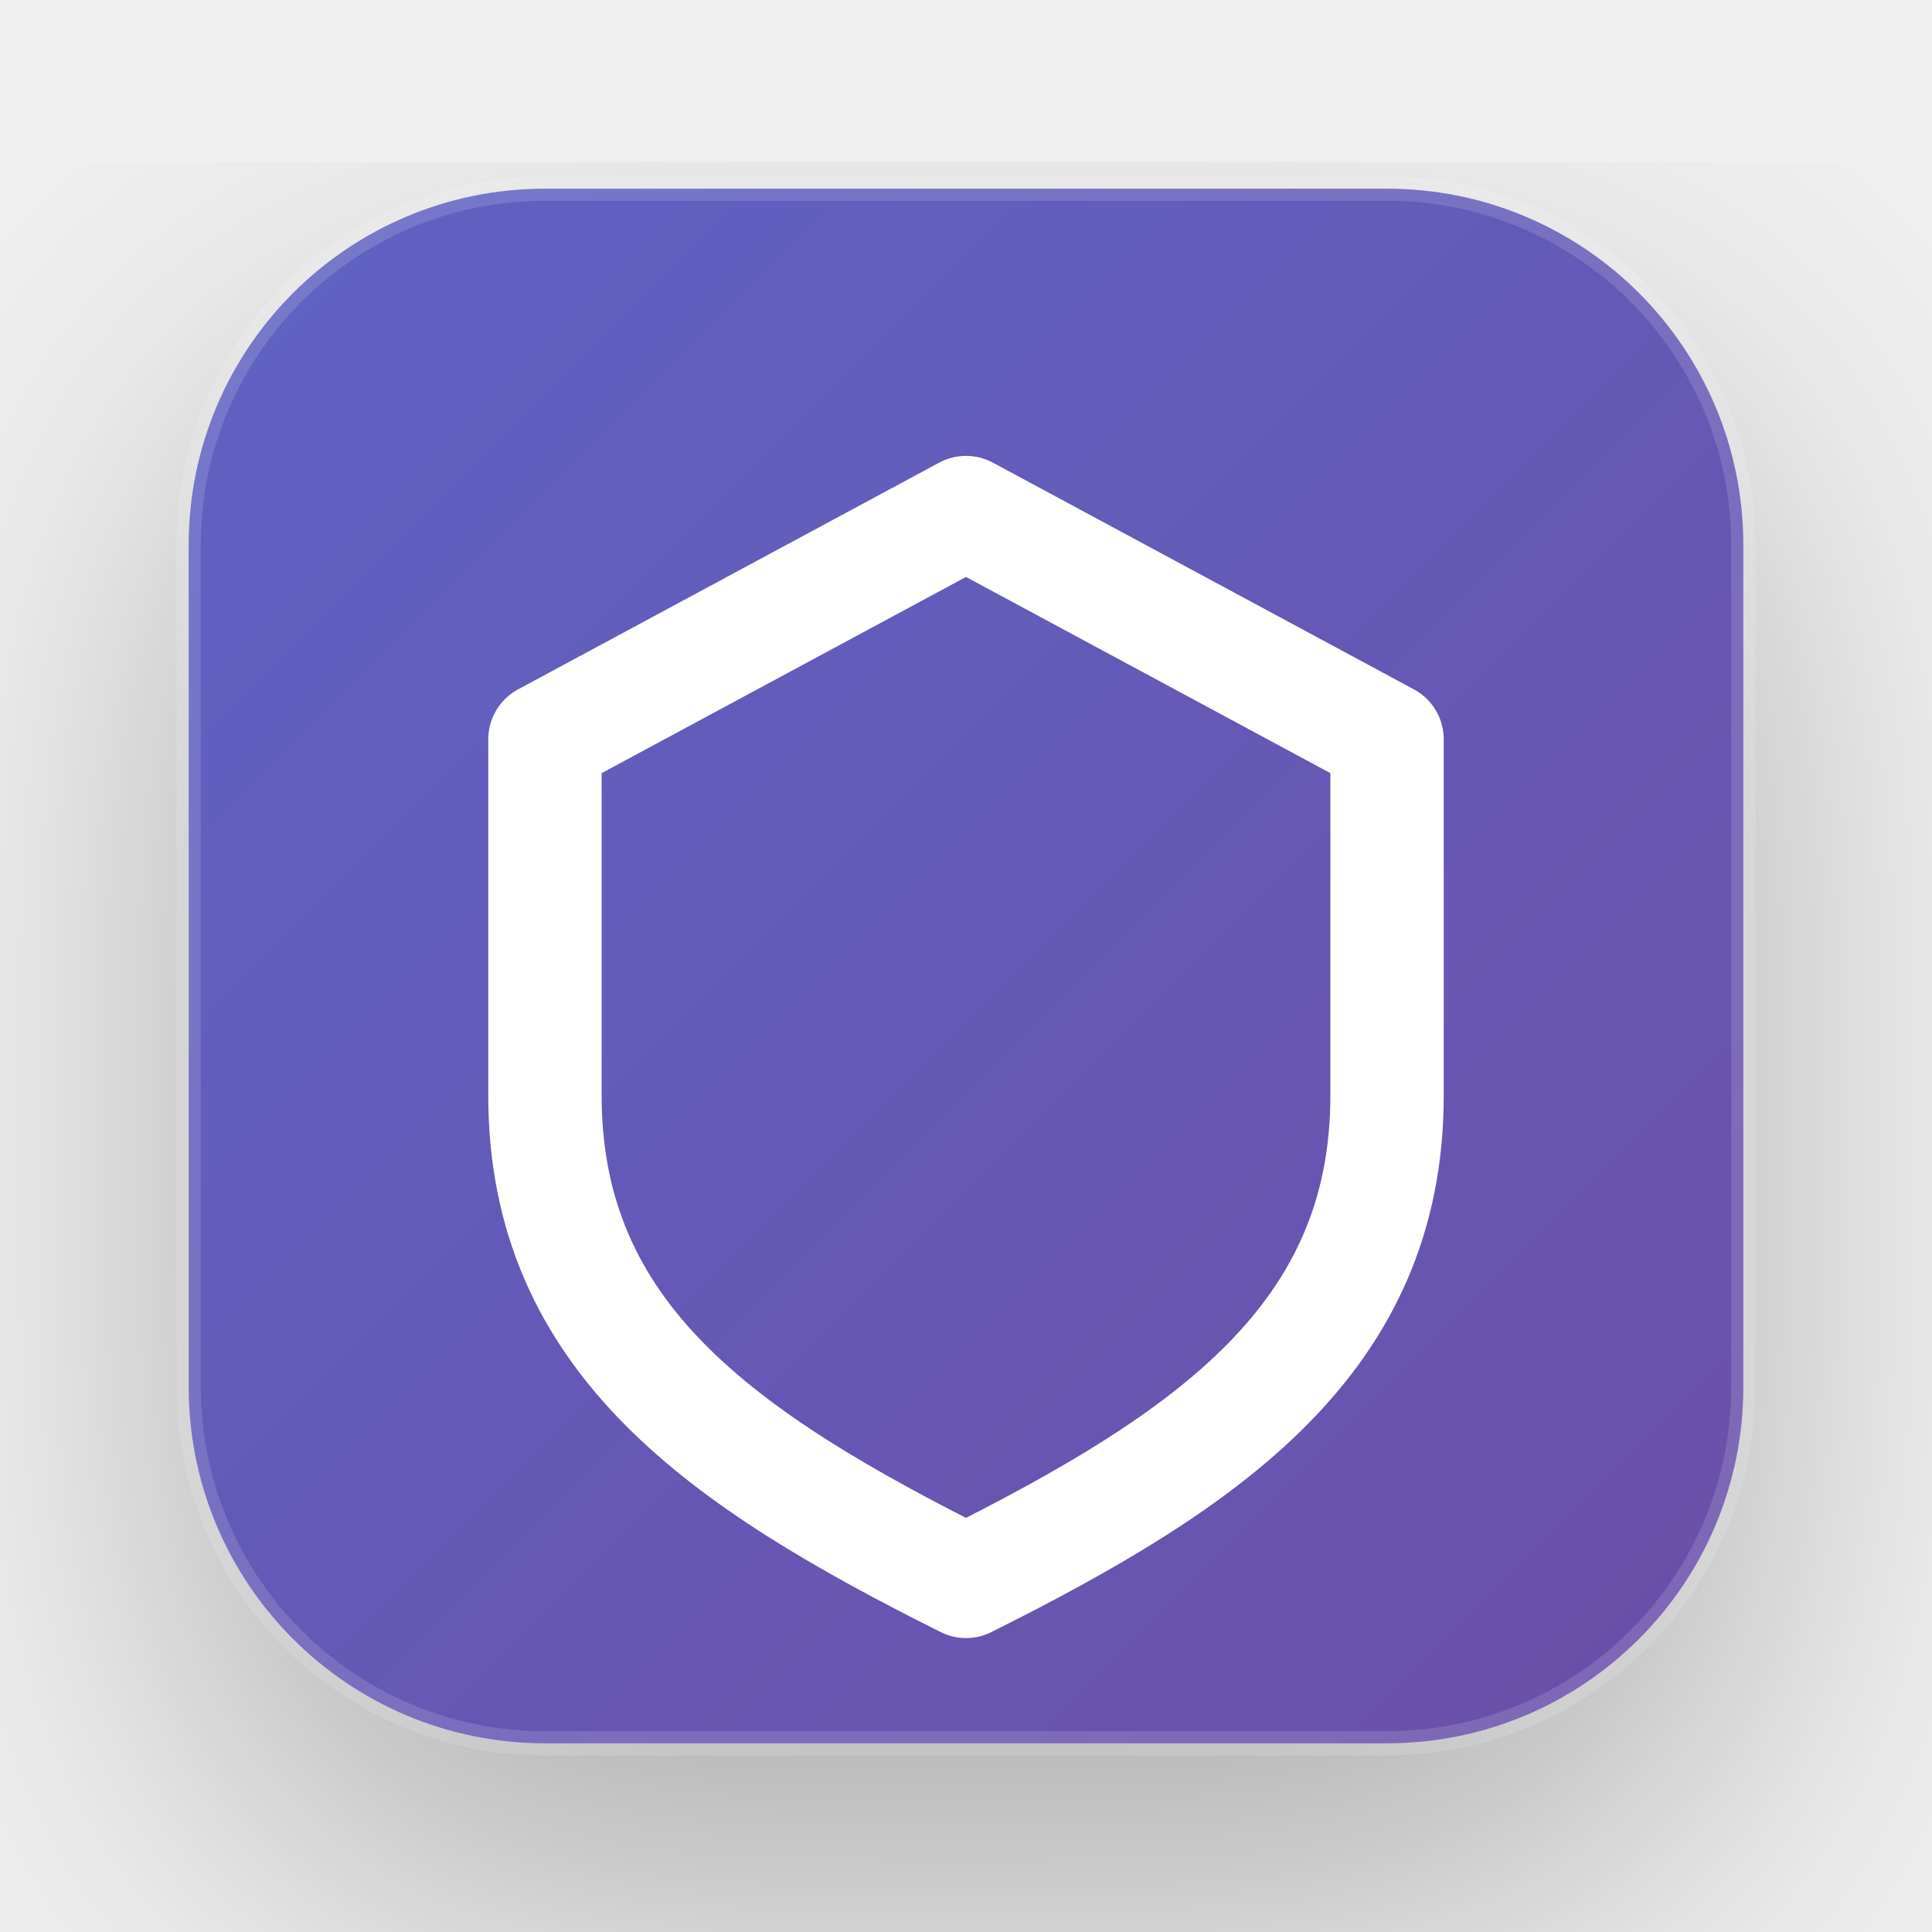
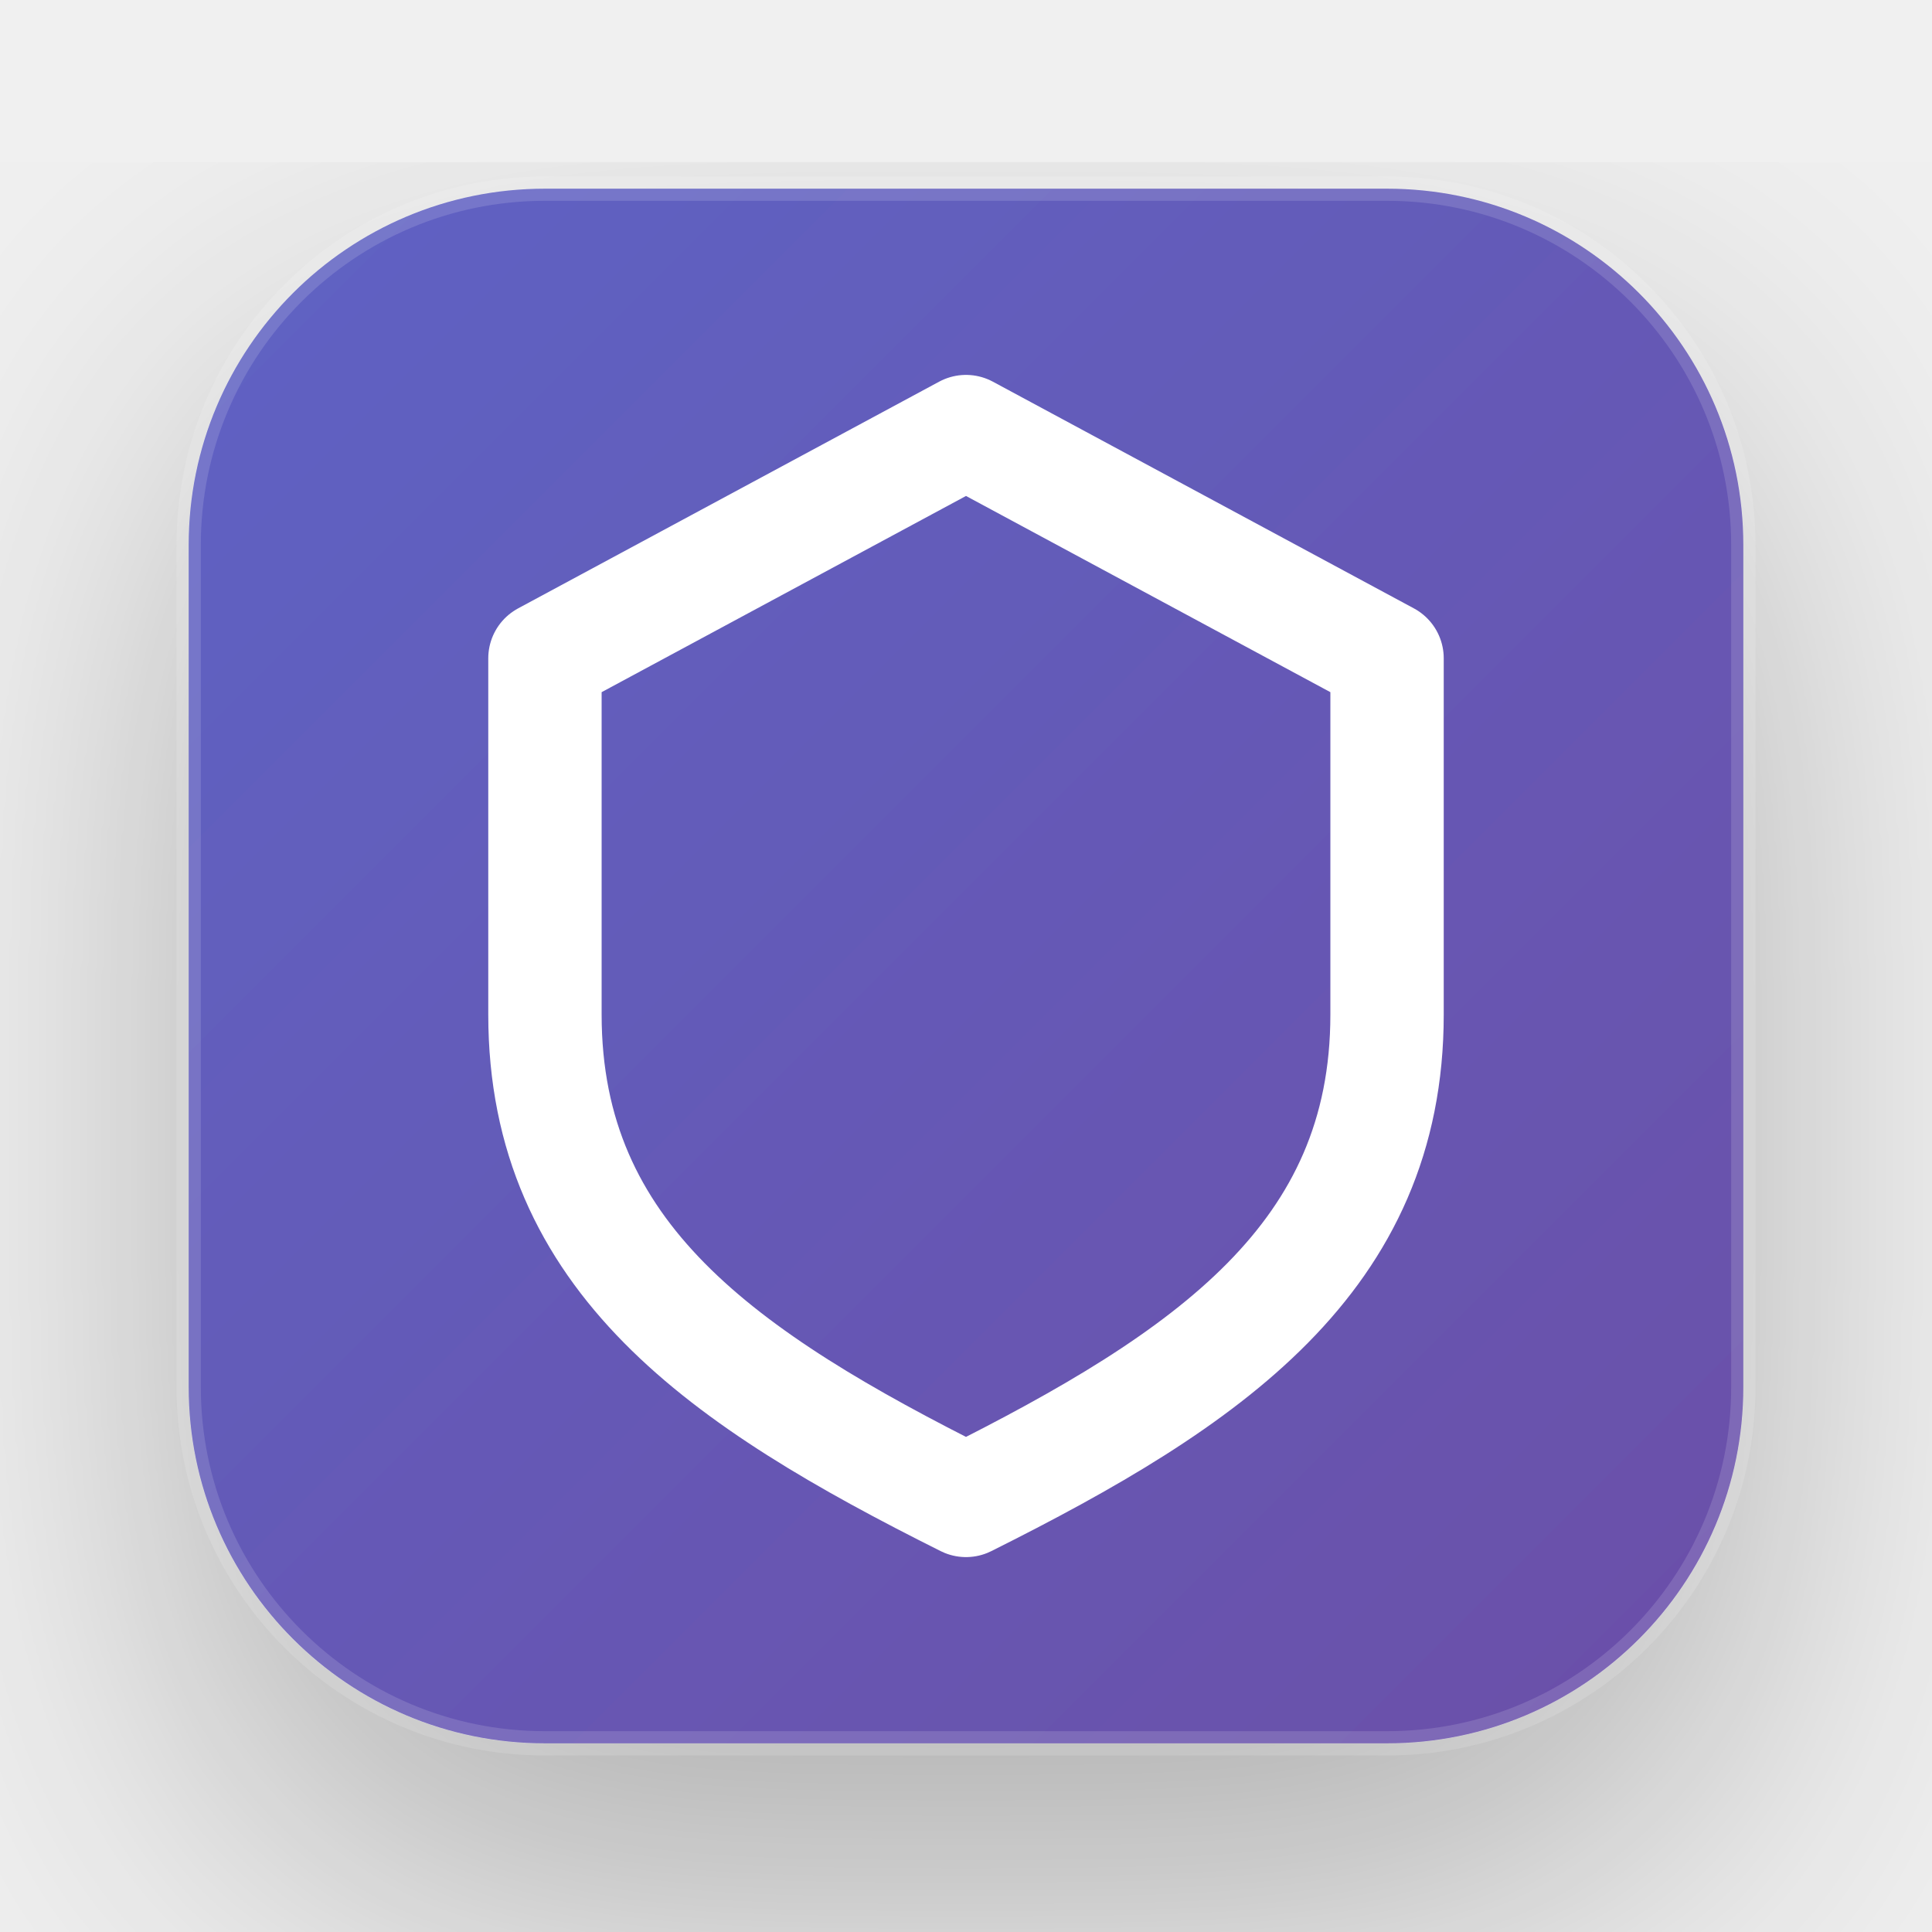
<svg xmlns="http://www.w3.org/2000/svg" width="1024" height="1024" viewBox="0 0 1024 1024">
  <defs>
    <linearGradient id="brand" x1="0" y1="0" x2="1" y2="1">
      <stop offset="0" stop-color="#5f63c4" />
      <stop offset="1" stop-color="#6b4fa8" />
    </linearGradient>
    <filter id="lift" x="-15%" y="-15%" width="130%" height="130%">
      <feDropShadow dx="0" dy="10" stdDeviation="14" flood-color="#000000" flood-opacity="0.28" />
    </filter>
  </defs>
  <g transform="translate(100 100) scale(8.583333) translate(-4 -4)">
    <g filter="url(#lift)">
      <rect x="4" y="4" width="96" height="96" rx="22" fill="url(#brand)" />
    </g>
    <rect x="4" y="4" width="96" height="96" rx="22" fill="none" stroke="#ffffff" stroke-opacity="0.14" stroke-width="1.5" />
-     <path d="M52 24l26 14v22c0 15-11 22.5-26 30-15-7.5-26-15-26-30V38z" fill="none" stroke="#ffffff" stroke-width="7" stroke-linecap="round" stroke-linejoin="round" />
+     <path d="M52 19l26 14v22c0 15-11 22.5-26 30-15-7.5-26-15-26-30V33z" fill="none" stroke="#ffffff" stroke-width="7" stroke-linecap="round" stroke-linejoin="round" />
  </g>
</svg>
